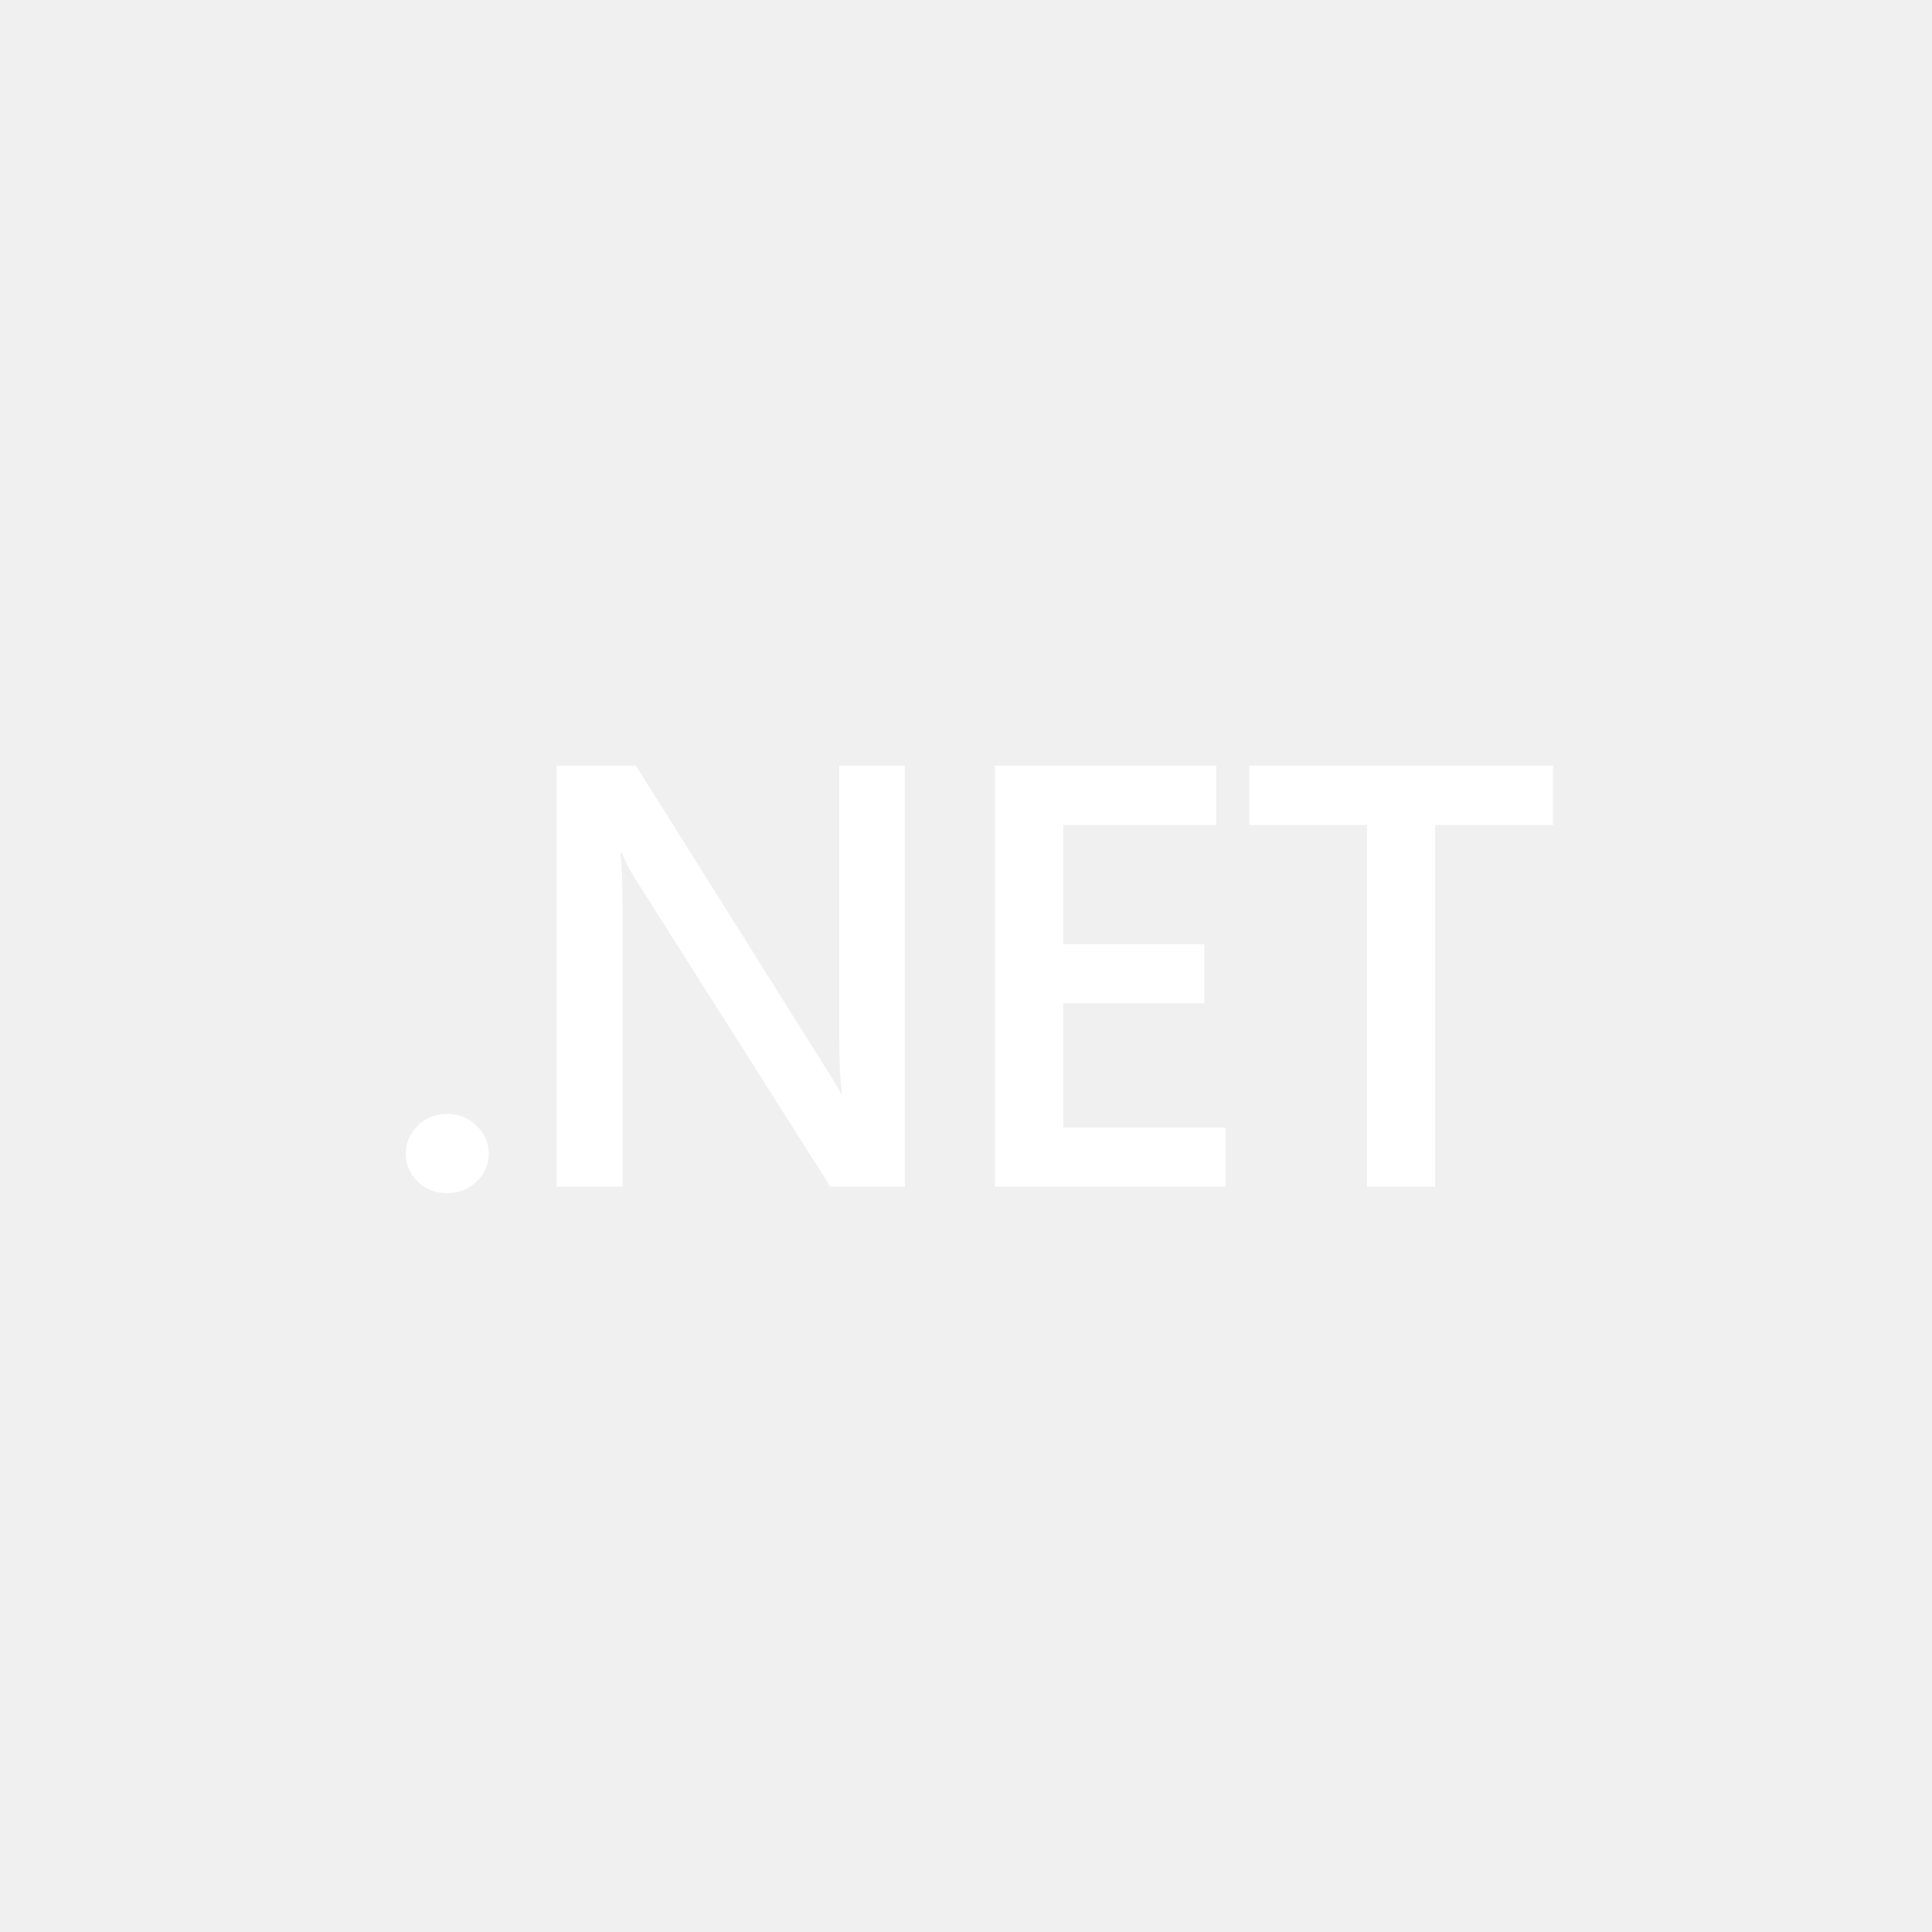
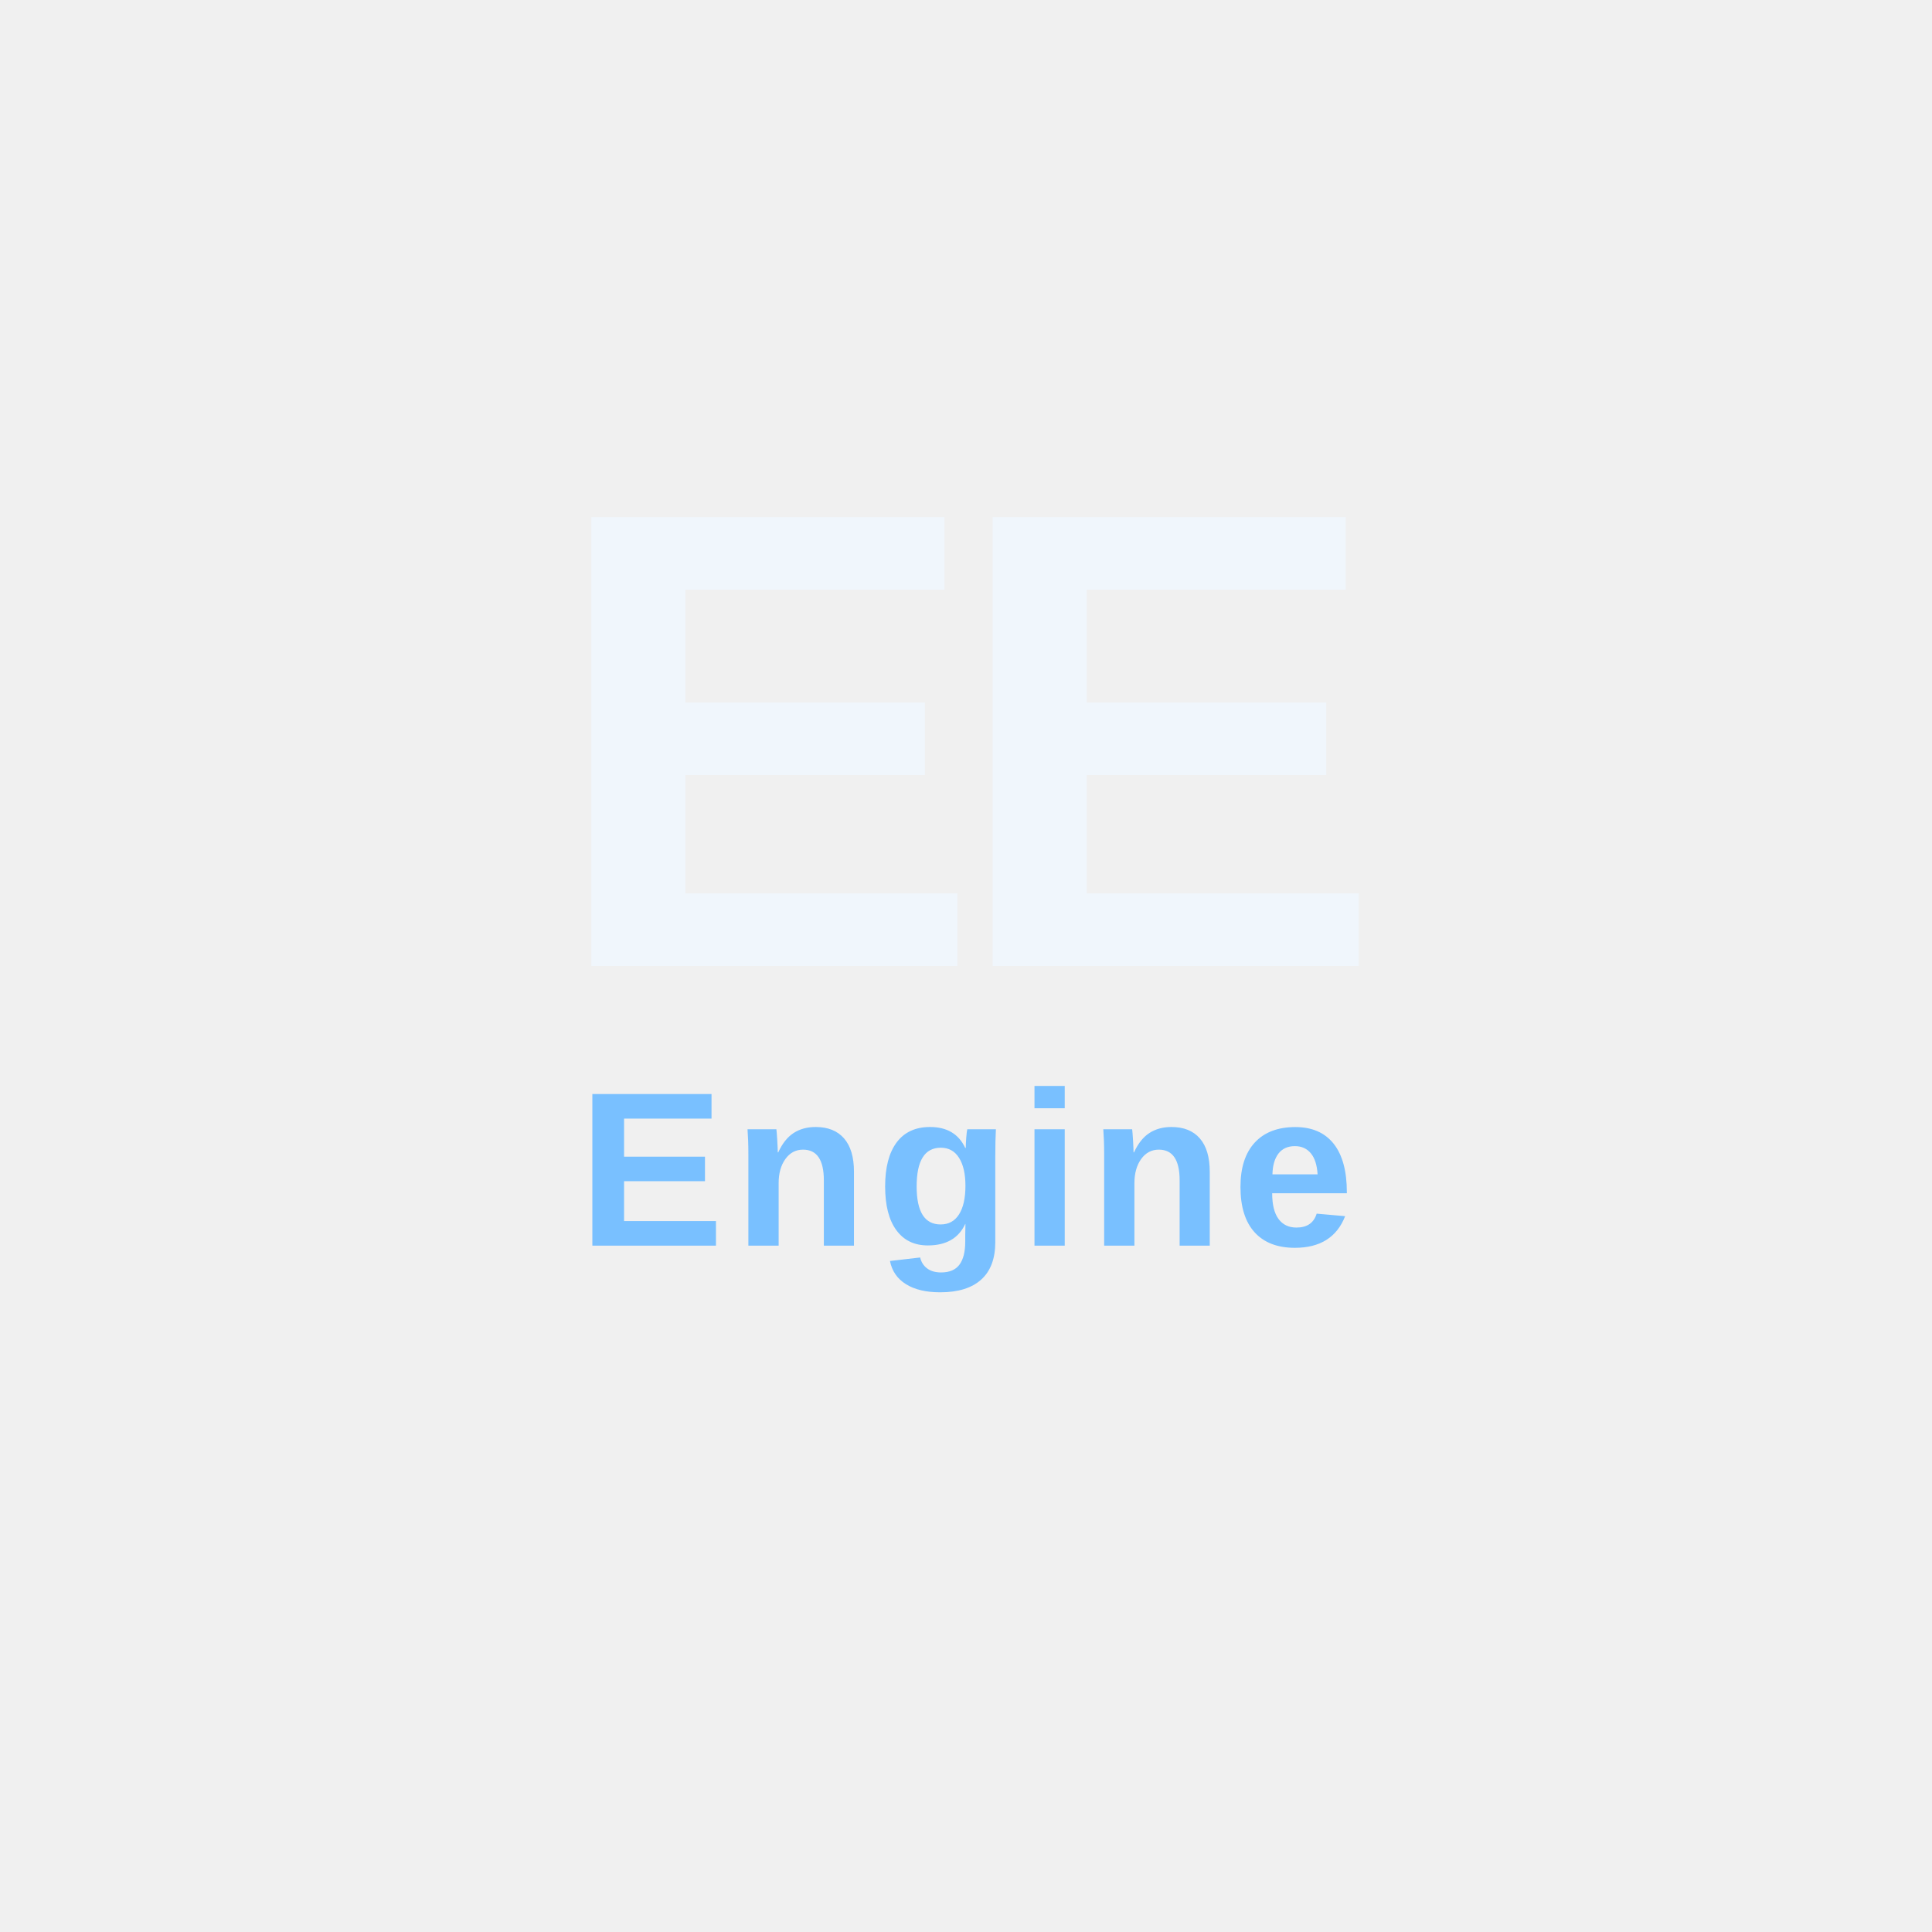
- <svg xmlns="http://www.w3.org/2000/svg" width="456" height="456" viewBox="0 0 456 456" version="1.1" xml:space="preserve" style="fill-rule:evenodd;clip-rule:evenodd;stroke-linejoin:round;stroke-miterlimit:2;">
-   <path d="m 105.5,281.609 c -2.703,0 -5.001,-0.9 -6.893,-2.702 -1.892,-1.848 -2.838,-4.042 -2.838,-6.582 0,-2.587 0.946,-4.804 2.838,-6.652 1.892,-1.848 4.19,-2.772 6.893,-2.772 2.748,0 5.068,0.924 6.96,2.772 1.937,1.848 2.906,4.064 2.906,6.652 0,2.54 -0.968,4.734 -2.906,6.582 -1.892,1.802 -4.212,2.702 -6.96,2.702 z" style="fill:#ffffff;fill-rule:nonzero;stroke-width:0.838" />
-   <path d="M 213.561,280.084 H 195.99 L 149.7,207.054 c -1.171,-1.848 -2.14,-3.765 -2.906,-5.751 h -0.406 c 0.361,2.125 0.541,6.675 0.541,13.65 v 65.132 h -15.543 v -99.36 h 18.719 l 44.737,71.298 c 1.892,2.957 3.109,4.989 3.649,6.098 h 0.27 c -0.45,-2.632 -0.676,-7.09 -0.676,-13.373 v -64.023 h 15.476 z" style="fill:#ffffff;fill-rule:nonzero;stroke-width:0.838" />
-   <path d="m 289.251,280.084 h -54.401 v -99.36 h 52.238 v 13.997 h -36.154 v 28.131 h 33.316 v 13.927 h -33.316 v 29.378 h 38.316 z" style="fill:#ffffff;fill-rule:nonzero;stroke-width:0.838" />
-   <path d="M 366.565,194.721 H 338.722 v 85.363 h -16.084 v -85.363 h -27.775 v -13.997 h 71.701 z" style="fill:#ffffff;fill-rule:nonzero;stroke-width:0.838" />
+ <svg xmlns="http://www.w3.org/2000/svg" width="456" height="456" viewBox="0 0 456 456">
+   <text x="228" y="228" text-anchor="middle" fill="#F0F6FC" font-family="Arial, Helvetica, sans-serif" font-size="154" font-weight="700" letter-spacing="-8">EE</text>
+   <text x="228" y="294" text-anchor="middle" fill="#79C0FF" font-family="Arial, Helvetica, sans-serif" font-size="52" font-weight="600" letter-spacing="2">Engine</text>
</svg>
